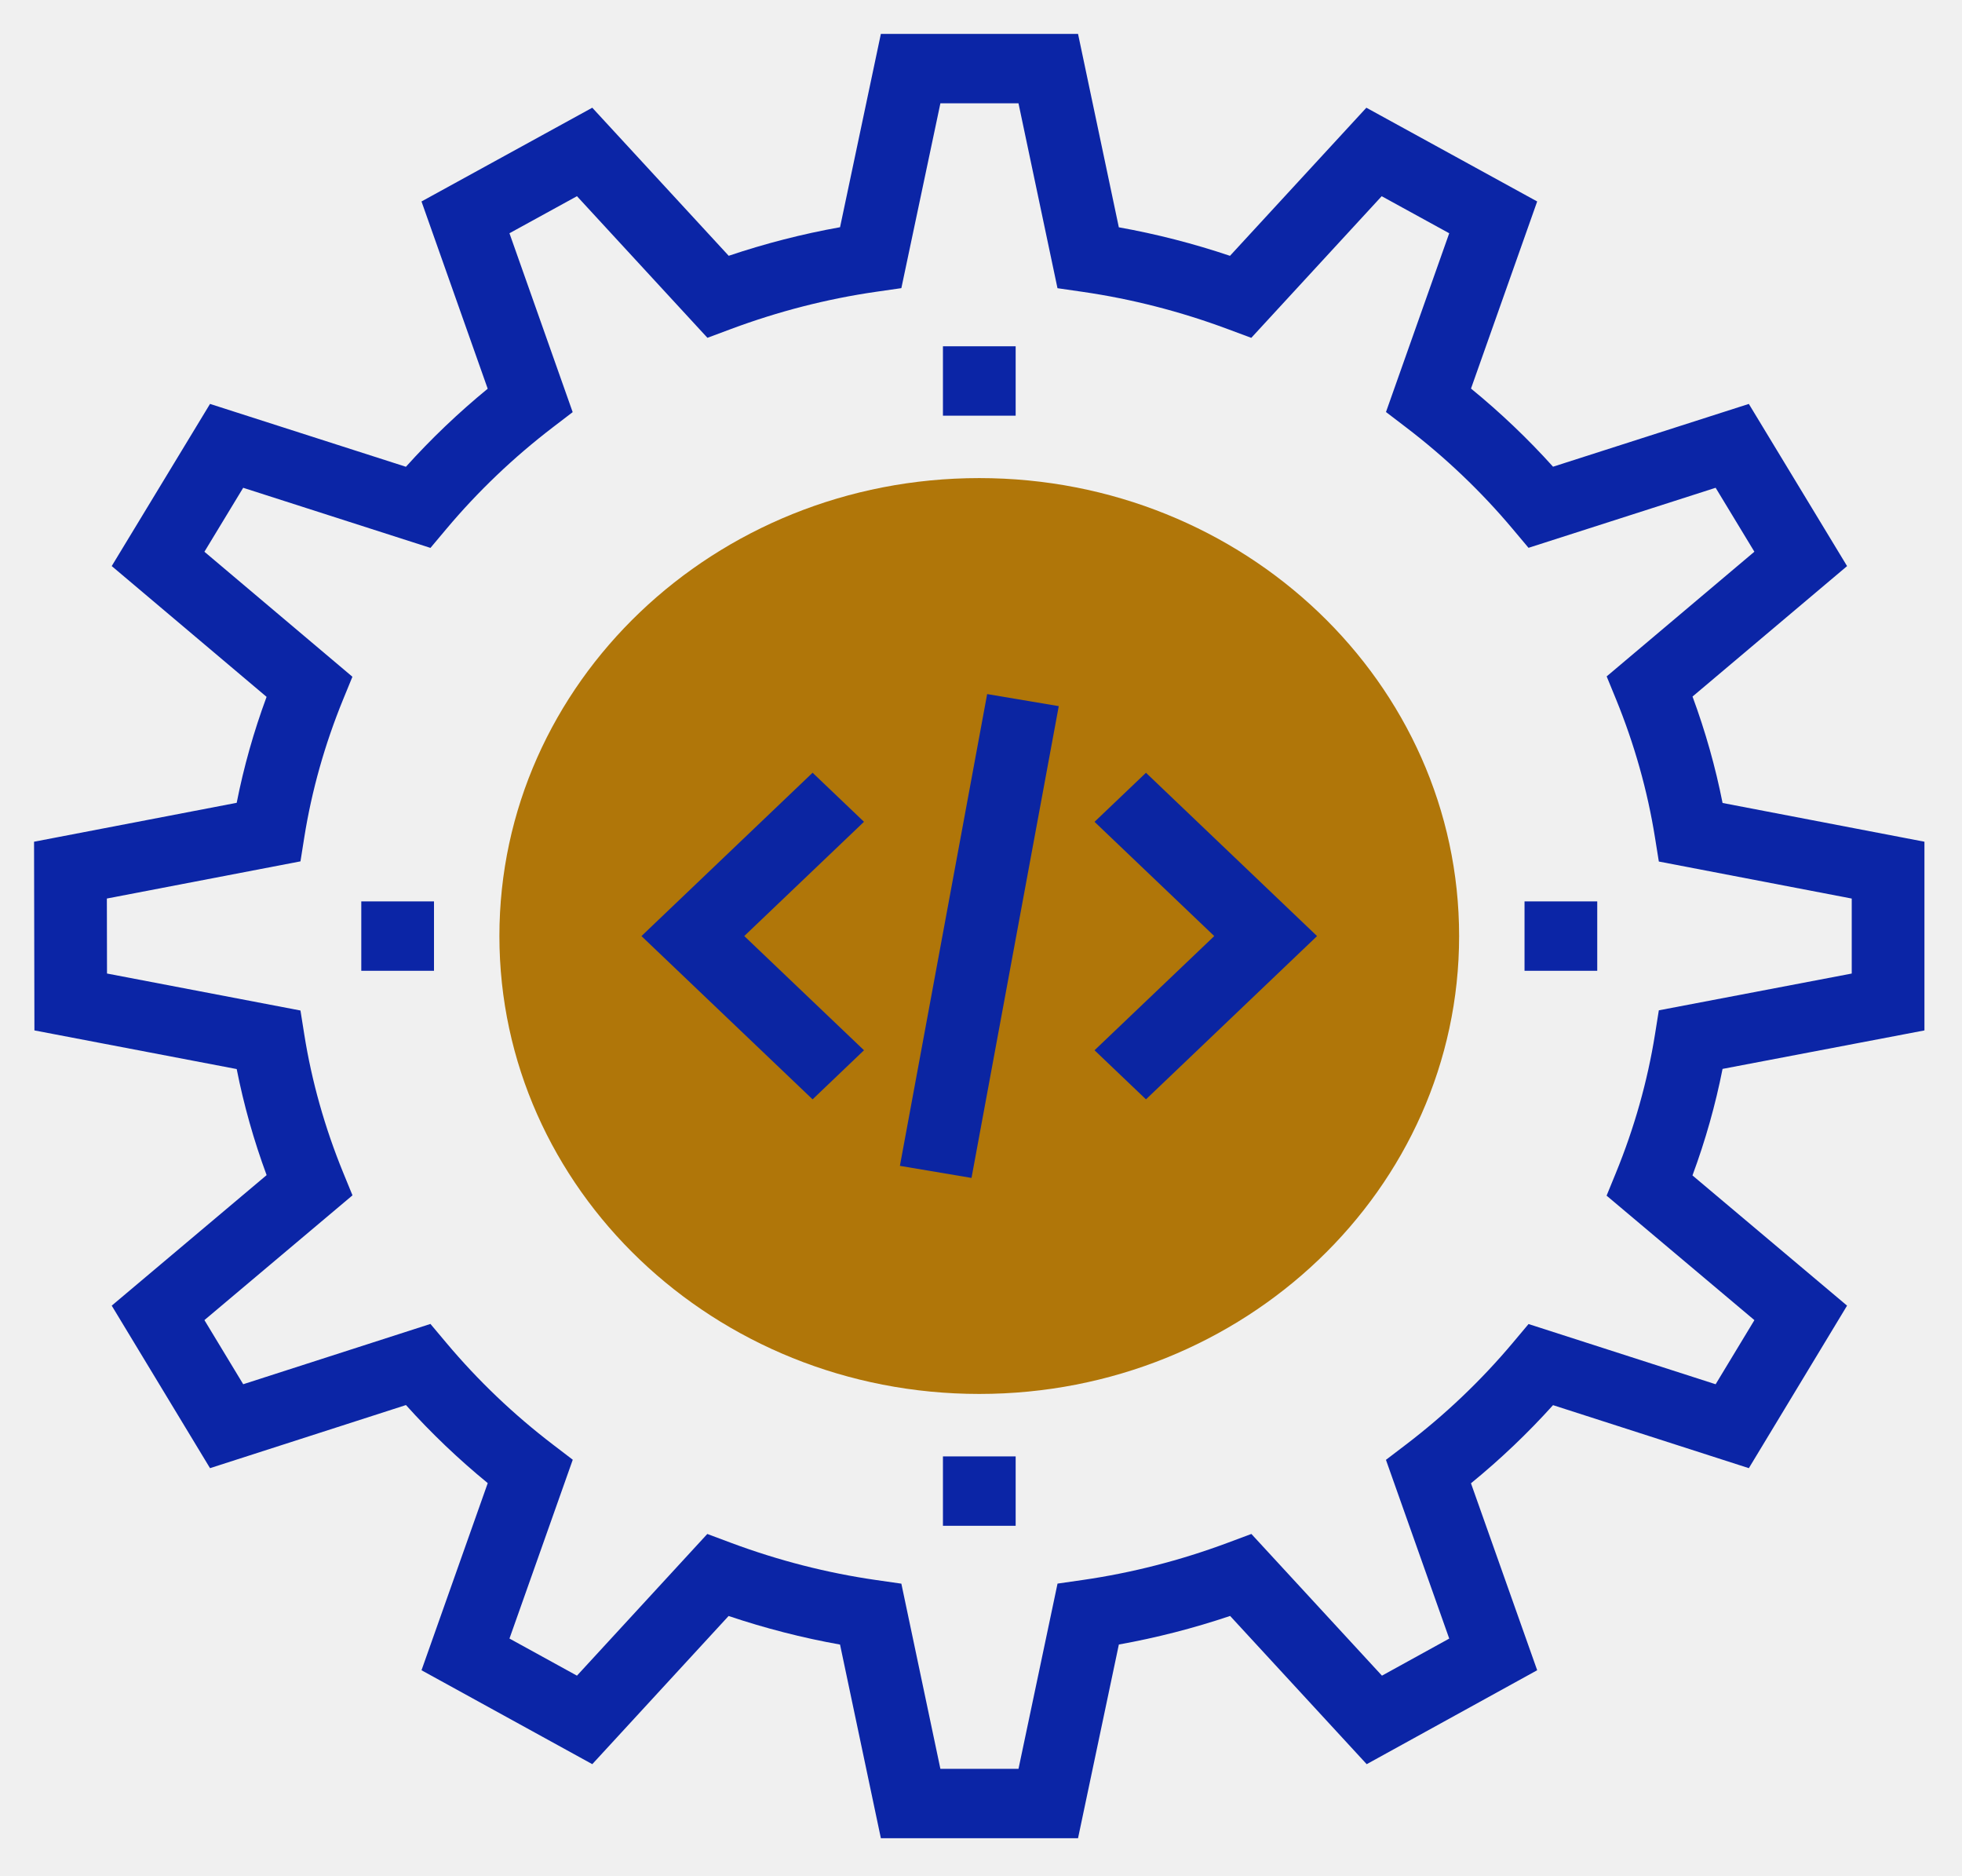
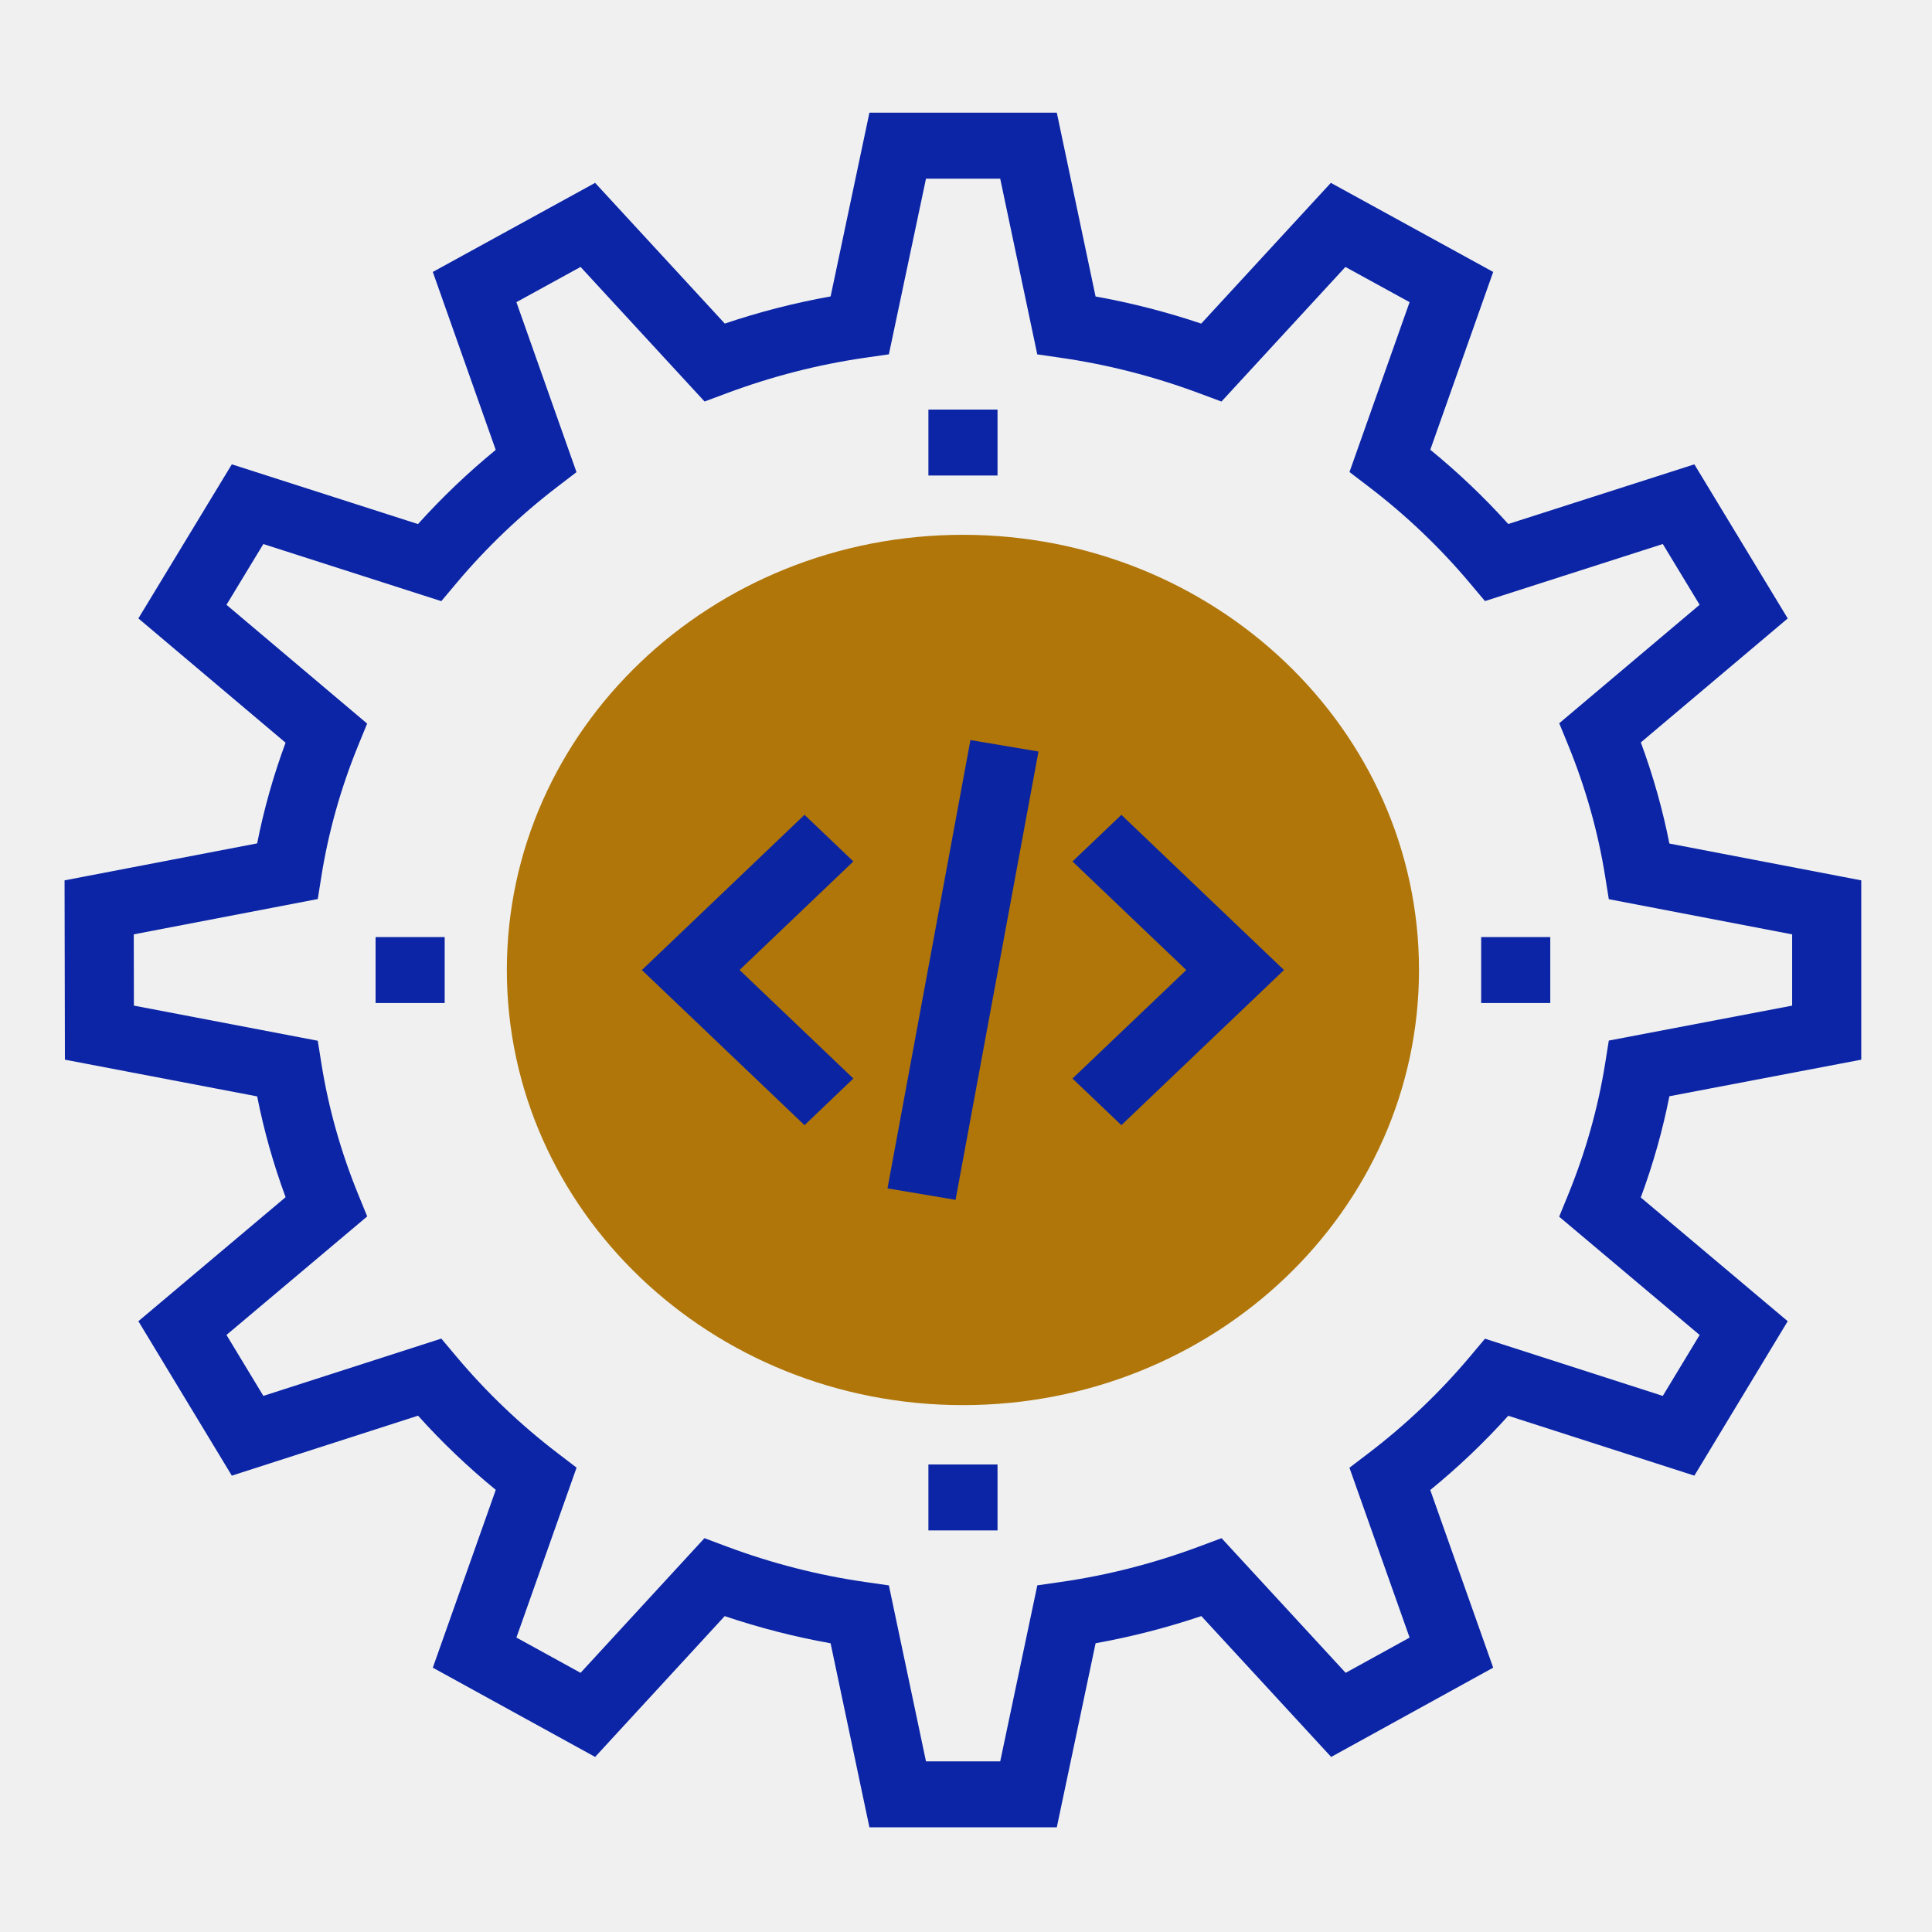
- <svg xmlns="http://www.w3.org/2000/svg" version="1.1" width="579.116" height="553.52" xml:space="preserve">
+ <svg xmlns="http://www.w3.org/2000/svg" version="1.1" width="600" height="600" xml:space="preserve">
  <defs />
-   <g style="stroke: none; stroke-width: 1; stroke-dasharray: none; stroke-linecap: butt; stroke-linejoin: miter; stroke-miterlimit: 10; fill: #fff; fill-rule: nonzero; opacity: 1;" transform="translate(10 10) scale(1.09 1.04)">
+   <g style="stroke: none; stroke-width: 1; stroke-dasharray: none; stroke-linecap: butt; stroke-linejoin: miter; stroke-miterlimit: 10; fill: #fff; fill-rule: nonzero; opacity: 1;" transform="translate(20 35) scale(1.09 1.04)">
    <path d="M 385.946 256 c 0 71.762 -58.176 129.935 -129.938 129.935 S 126.062 327.762 126.062 256 s 58.184 -129.951 129.946 -129.951 S 385.946 184.238 385.946 256 z" style="stroke: none; stroke-width: 1; stroke-dasharray: none; stroke-linecap: butt; stroke-linejoin: miter; stroke-miterlimit: 10; fill: #b07609; fill-rule: nonzero; opacity: 1;" transform=" matrix(1 0 0 1 0 0) " stroke-linecap="round" />
    <path d="M 282.752 512 h -53.391 l -11.059 -54.945 c -10.184 -1.905 -20.283 -4.621 -30.175 -8.11 l -36.913 42.045 l -46.246 -26.65 l 17.935 -53.102 c -7.918 -6.792 -15.332 -14.205 -22.144 -22.149 L 47.7 406.996 l -26.621 -46.118 l 41.946 -37.038 c -3.479 -9.866 -6.19 -19.945 -8.102 -30.095 L 0.146 282.78 l -0.1 -53.545 l 54.876 -11.044 c 1.905 -10.14 4.616 -20.209 8.092 -30.062 l -41.935 -37.115 L 47.7 105.001 l 53.046 17.838 c 6.802 -7.921 14.216 -15.34 22.147 -22.149 l -17.928 -53.138 l 46.244 -26.601 l 36.946 42.017 c 9.887 -3.487 19.981 -6.203 30.152 -8.108 L 229.361 0 h 53.391 l 11.046 54.884 c 10.145 1.902 20.221 4.613 30.1 8.095 l 36.933 -42.028 l 46.254 26.601 l -17.92 53.092 c 7.964 6.82 15.406 14.246 22.216 22.177 l 53.02 -17.818 l 26.604 46.019 l -41.853 37.018 c 3.489 9.894 6.213 20.012 8.136 30.2 l 54.666 10.993 v 53.548 l -54.669 10.921 c -1.92 10.189 -4.644 20.311 -8.148 30.226 L 491 360.878 l -26.596 46.118 l -53.025 -17.882 c -6.828 7.941 -14.262 15.368 -22.221 22.172 l 17.928 53.051 l -46.167 26.657 l -36.984 -42.063 c -9.882 3.484 -19.968 6.2 -30.129 8.108 L 282.752 512 z M 245.478 492.314 h 21.153 l 10.568 -52.559 l 6.817 -1.029 c 13.276 -2.007 26.478 -5.553 39.253 -10.55 l 6.423 -2.511 l 35.359 40.21 l 18.22 -10.519 l -17.139 -50.721 l 5.394 -4.308 c 10.655 -8.504 20.385 -18.217 28.918 -28.856 l 4.303 -5.371 l 50.662 17.085 l 10.499 -18.194 l -40.026 -35.323 l 2.506 -6.415 c 5.005 -12.813 8.576 -26.056 10.601 -39.357 l 1.039 -6.817 l 52.237 -10.437 v -21.279 l -52.237 -10.506 l -1.039 -6.804 c -2.03 -13.317 -5.591 -26.55 -10.583 -39.332 l -2.504 -6.4 l 40 -35.379 l -10.491 -18.145 l -50.67 17.039 l -4.303 -5.366 c -8.509 -10.619 -18.235 -20.334 -28.91 -28.861 l -5.386 -4.308 l 17.124 -50.726 l -18.286 -10.514 l -35.313 40.192 l -6.426 -2.506 c -12.782 -4.992 -25.987 -8.535 -39.242 -10.547 l -6.812 -1.034 l -10.56 -52.465 h -21.148 l -10.57 52.449 l -6.815 1.029 c -13.284 2.007 -26.499 5.56 -39.276 10.552 l -6.426 2.511 l -35.328 -40.184 l -18.281 10.516 l 17.121 50.76 l -5.368 4.303 c -10.632 8.525 -20.339 18.235 -28.844 28.854 l -4.303 5.368 l -50.708 -17.057 l -10.501 18.15 l 40.079 35.471 l -2.504 6.4 c -4.974 12.744 -8.522 25.925 -10.532 39.181 l -1.032 6.805 l -52.426 10.547 l 0.038 21.281 l 52.388 10.493 l 1.034 6.82 c 2.01 13.261 5.563 26.458 10.547 39.219 l 2.506 6.41 l -40.097 35.402 l 10.506 18.199 l 50.701 -17.111 l 4.308 5.376 c 8.535 10.655 18.24 20.36 28.849 28.849 l 5.381 4.308 l -17.139 50.742 l 18.276 10.532 l 35.297 -40.207 l 6.431 2.519 c 12.774 4.997 25.994 8.553 39.296 10.555 l 6.822 1.027 L 245.478 492.314 z" style="stroke: none; stroke-width: 1; stroke-dasharray: none; stroke-linecap: butt; stroke-linejoin: miter; stroke-miterlimit: 10; fill: #0b25a6; fill-rule: nonzero; opacity: 1;" transform=" matrix(1 0 0 1 0 0) " stroke-linecap="round" />
    <polygon points="210.87,302.34 164.53,256.01 210.87,209.66 224.79,223.58 192.37,256 224.79,288.41 " style="stroke: none; stroke-width: 1; stroke-dasharray: none; stroke-linecap: butt; stroke-linejoin: miter; stroke-miterlimit: 10; fill: #0b25a2; fill-rule: nonzero; opacity: 1;" transform="  matrix(1 0 0 1 0 0) " />
    <polygon points="301.15,302.34 287.22,288.41 319.64,256.01 287.22,223.59 301.15,209.67 347.48,256.01 " style="stroke: none; stroke-width: 1; stroke-dasharray: none; stroke-linecap: butt; stroke-linejoin: miter; stroke-miterlimit: 10; fill: #0b25a2; fill-rule: nonzero; opacity: 1;" transform="  matrix(1 0 0 1 0 0) " />
    <rect x="246.19" y="188.03" rx="0" ry="0" width="19.69" height="135.94" style="stroke: none; stroke-width: 1; stroke-dasharray: none; stroke-linecap: butt; stroke-linejoin: miter; stroke-miterlimit: 10; fill: #0b25a2; fill-rule: nonzero; opacity: 1;" transform=" matrix(-0.9848 -0.1738 0.1738 -0.9848 463.6732 552.5956) " />
    <rect x="246.17" y="88.65" rx="0" ry="0" width="19.69" height="19.69" style="stroke: none; stroke-width: 1; stroke-dasharray: none; stroke-linecap: butt; stroke-linejoin: miter; stroke-miterlimit: 10; fill: #0b25a6; fill-rule: nonzero; opacity: 1;" transform=" matrix(1 0 0 1 0 0) " />
    <rect x="246.17" y="403.66" rx="0" ry="0" width="19.69" height="19.69" style="stroke: none; stroke-width: 1; stroke-dasharray: none; stroke-linecap: butt; stroke-linejoin: miter; stroke-miterlimit: 10; fill: #0b25a6; fill-rule: nonzero; opacity: 1;" transform=" matrix(1 0 0 1 0 0) " />
    <rect x="88.66" y="246.17" rx="0" ry="0" width="19.69" height="19.69" style="stroke: none; stroke-width: 1; stroke-dasharray: none; stroke-linecap: butt; stroke-linejoin: miter; stroke-miterlimit: 10; fill: #0b25a6; fill-rule: nonzero; opacity: 1;" transform=" matrix(1 0 0 1 0 0) " />
    <rect x="403.66" y="246.17" rx="0" ry="0" width="19.69" height="19.69" style="stroke: none; stroke-width: 1; stroke-dasharray: none; stroke-linecap: butt; stroke-linejoin: miter; stroke-miterlimit: 10; fill: #0b25a6; fill-rule: nonzero; opacity: 1;" transform=" matrix(1 0 0 1 0 0) " />
  </g>
</svg>
